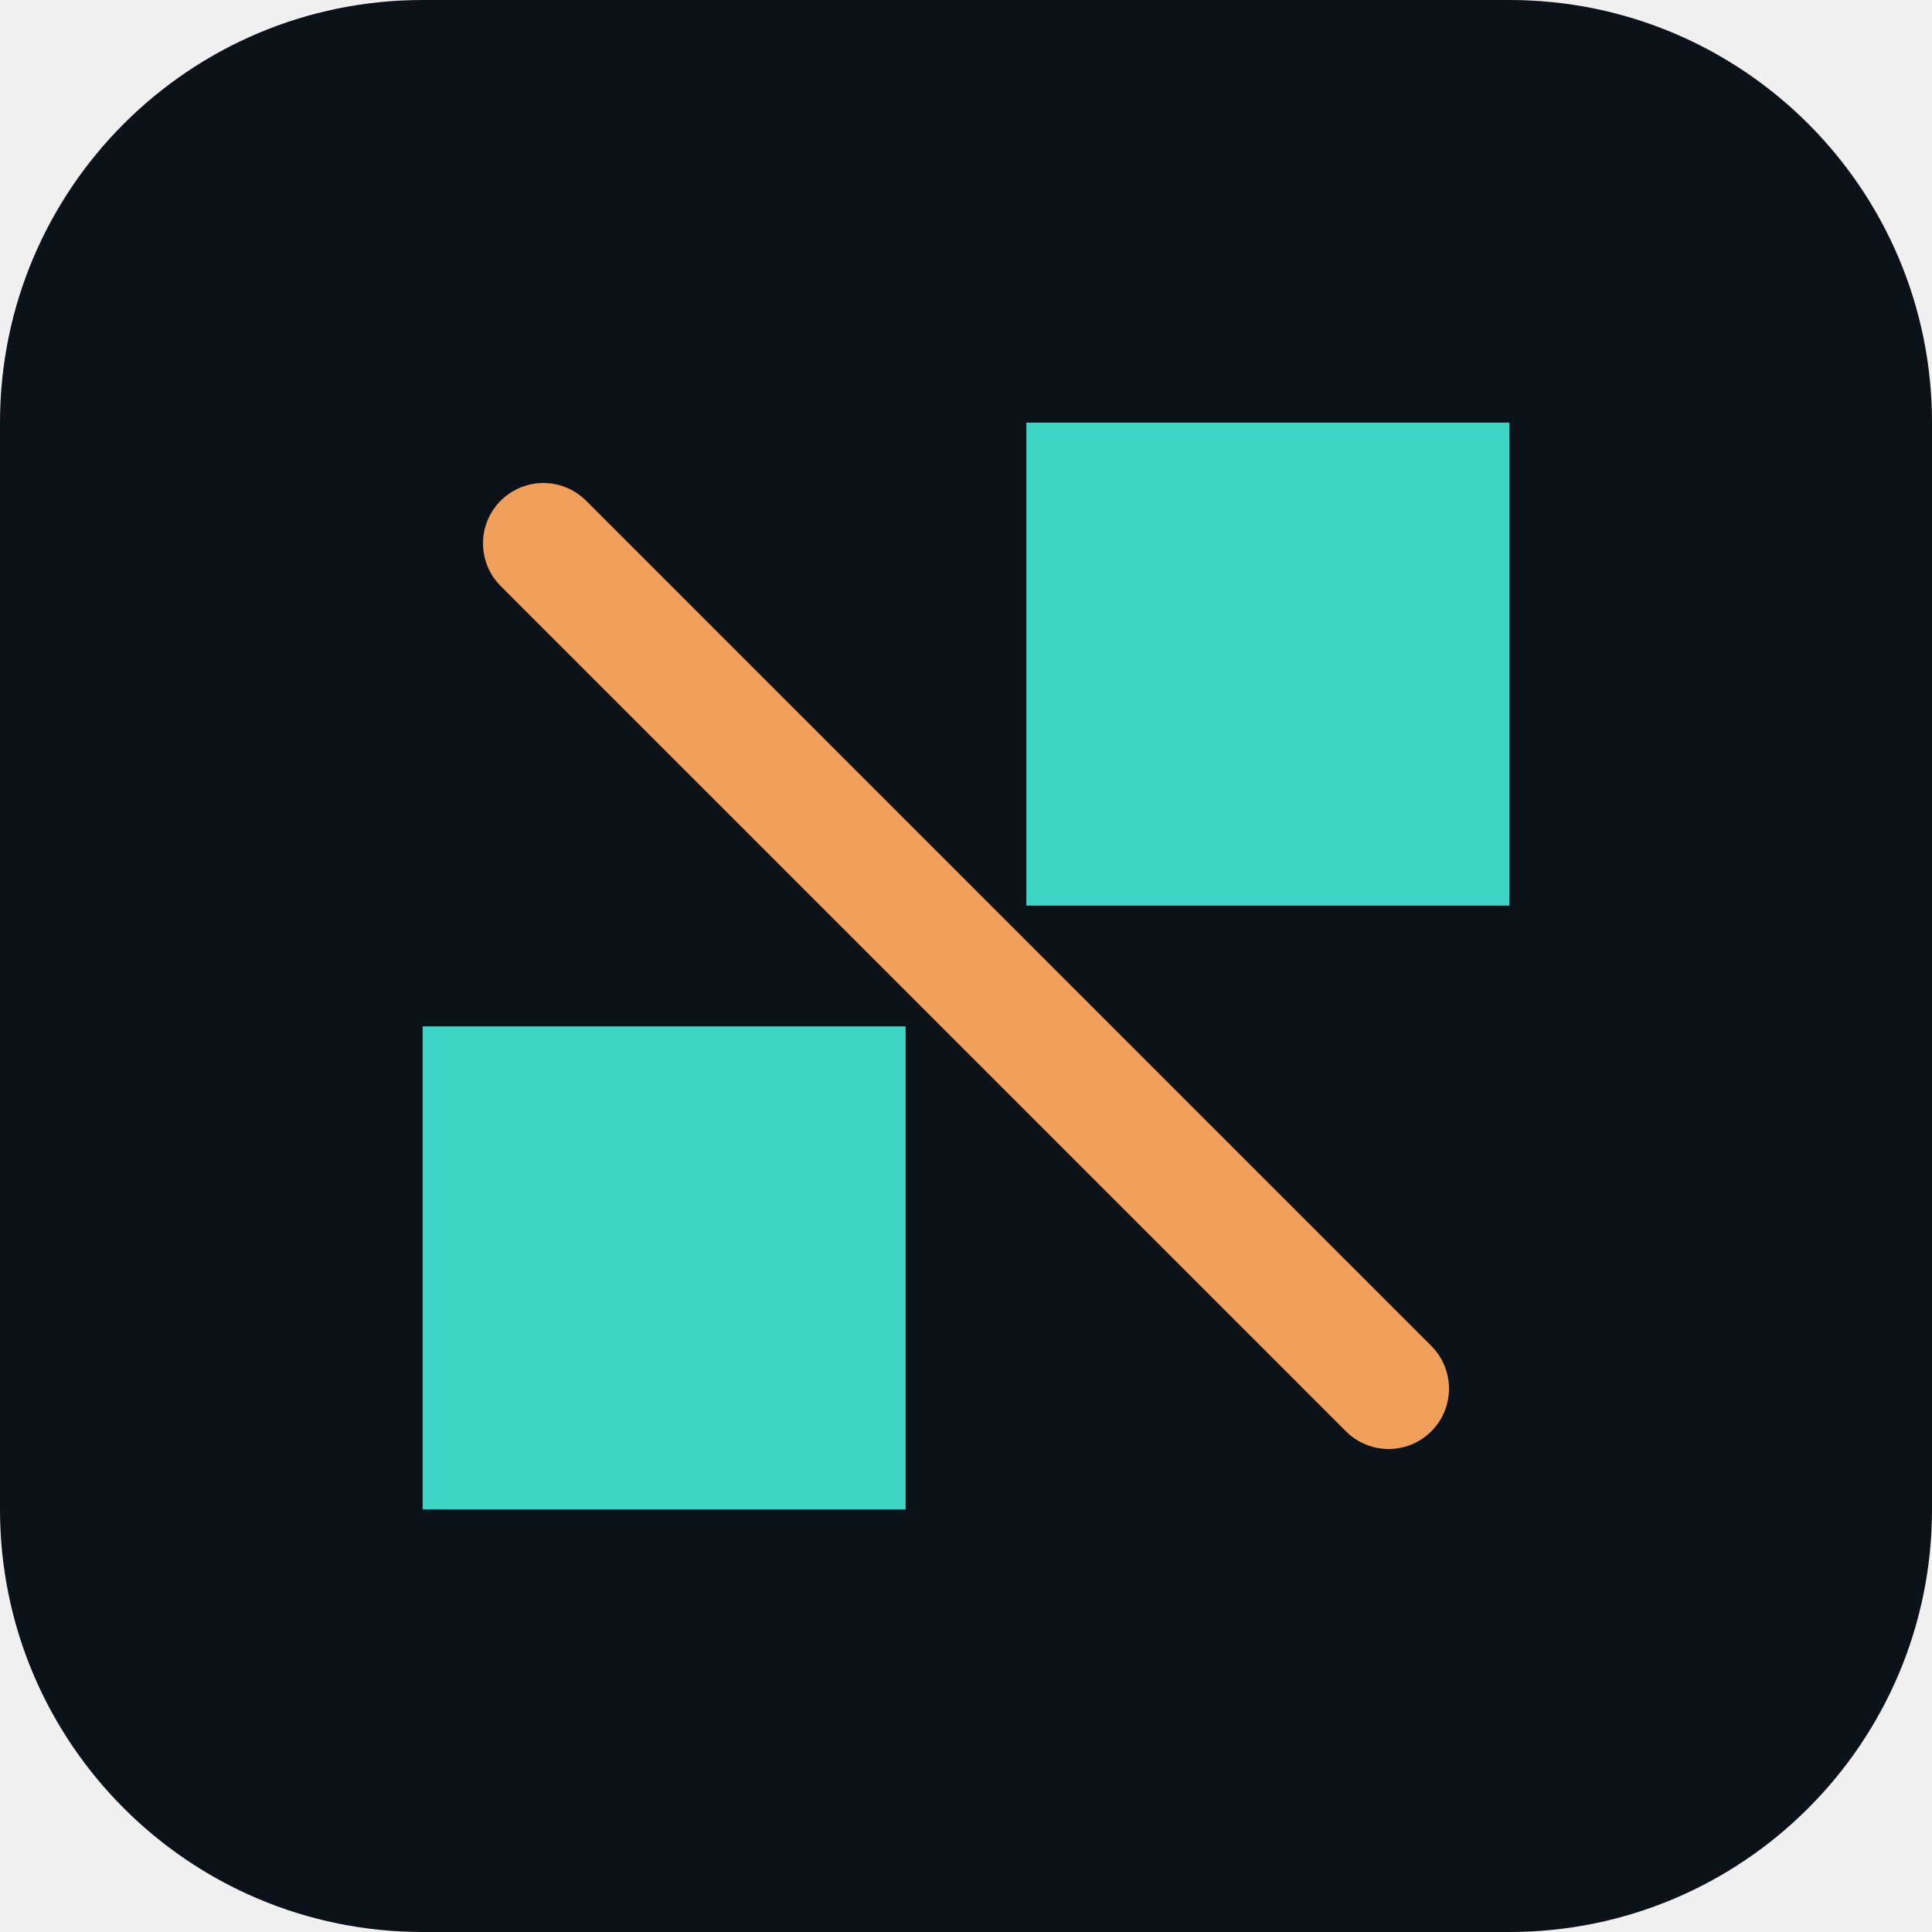
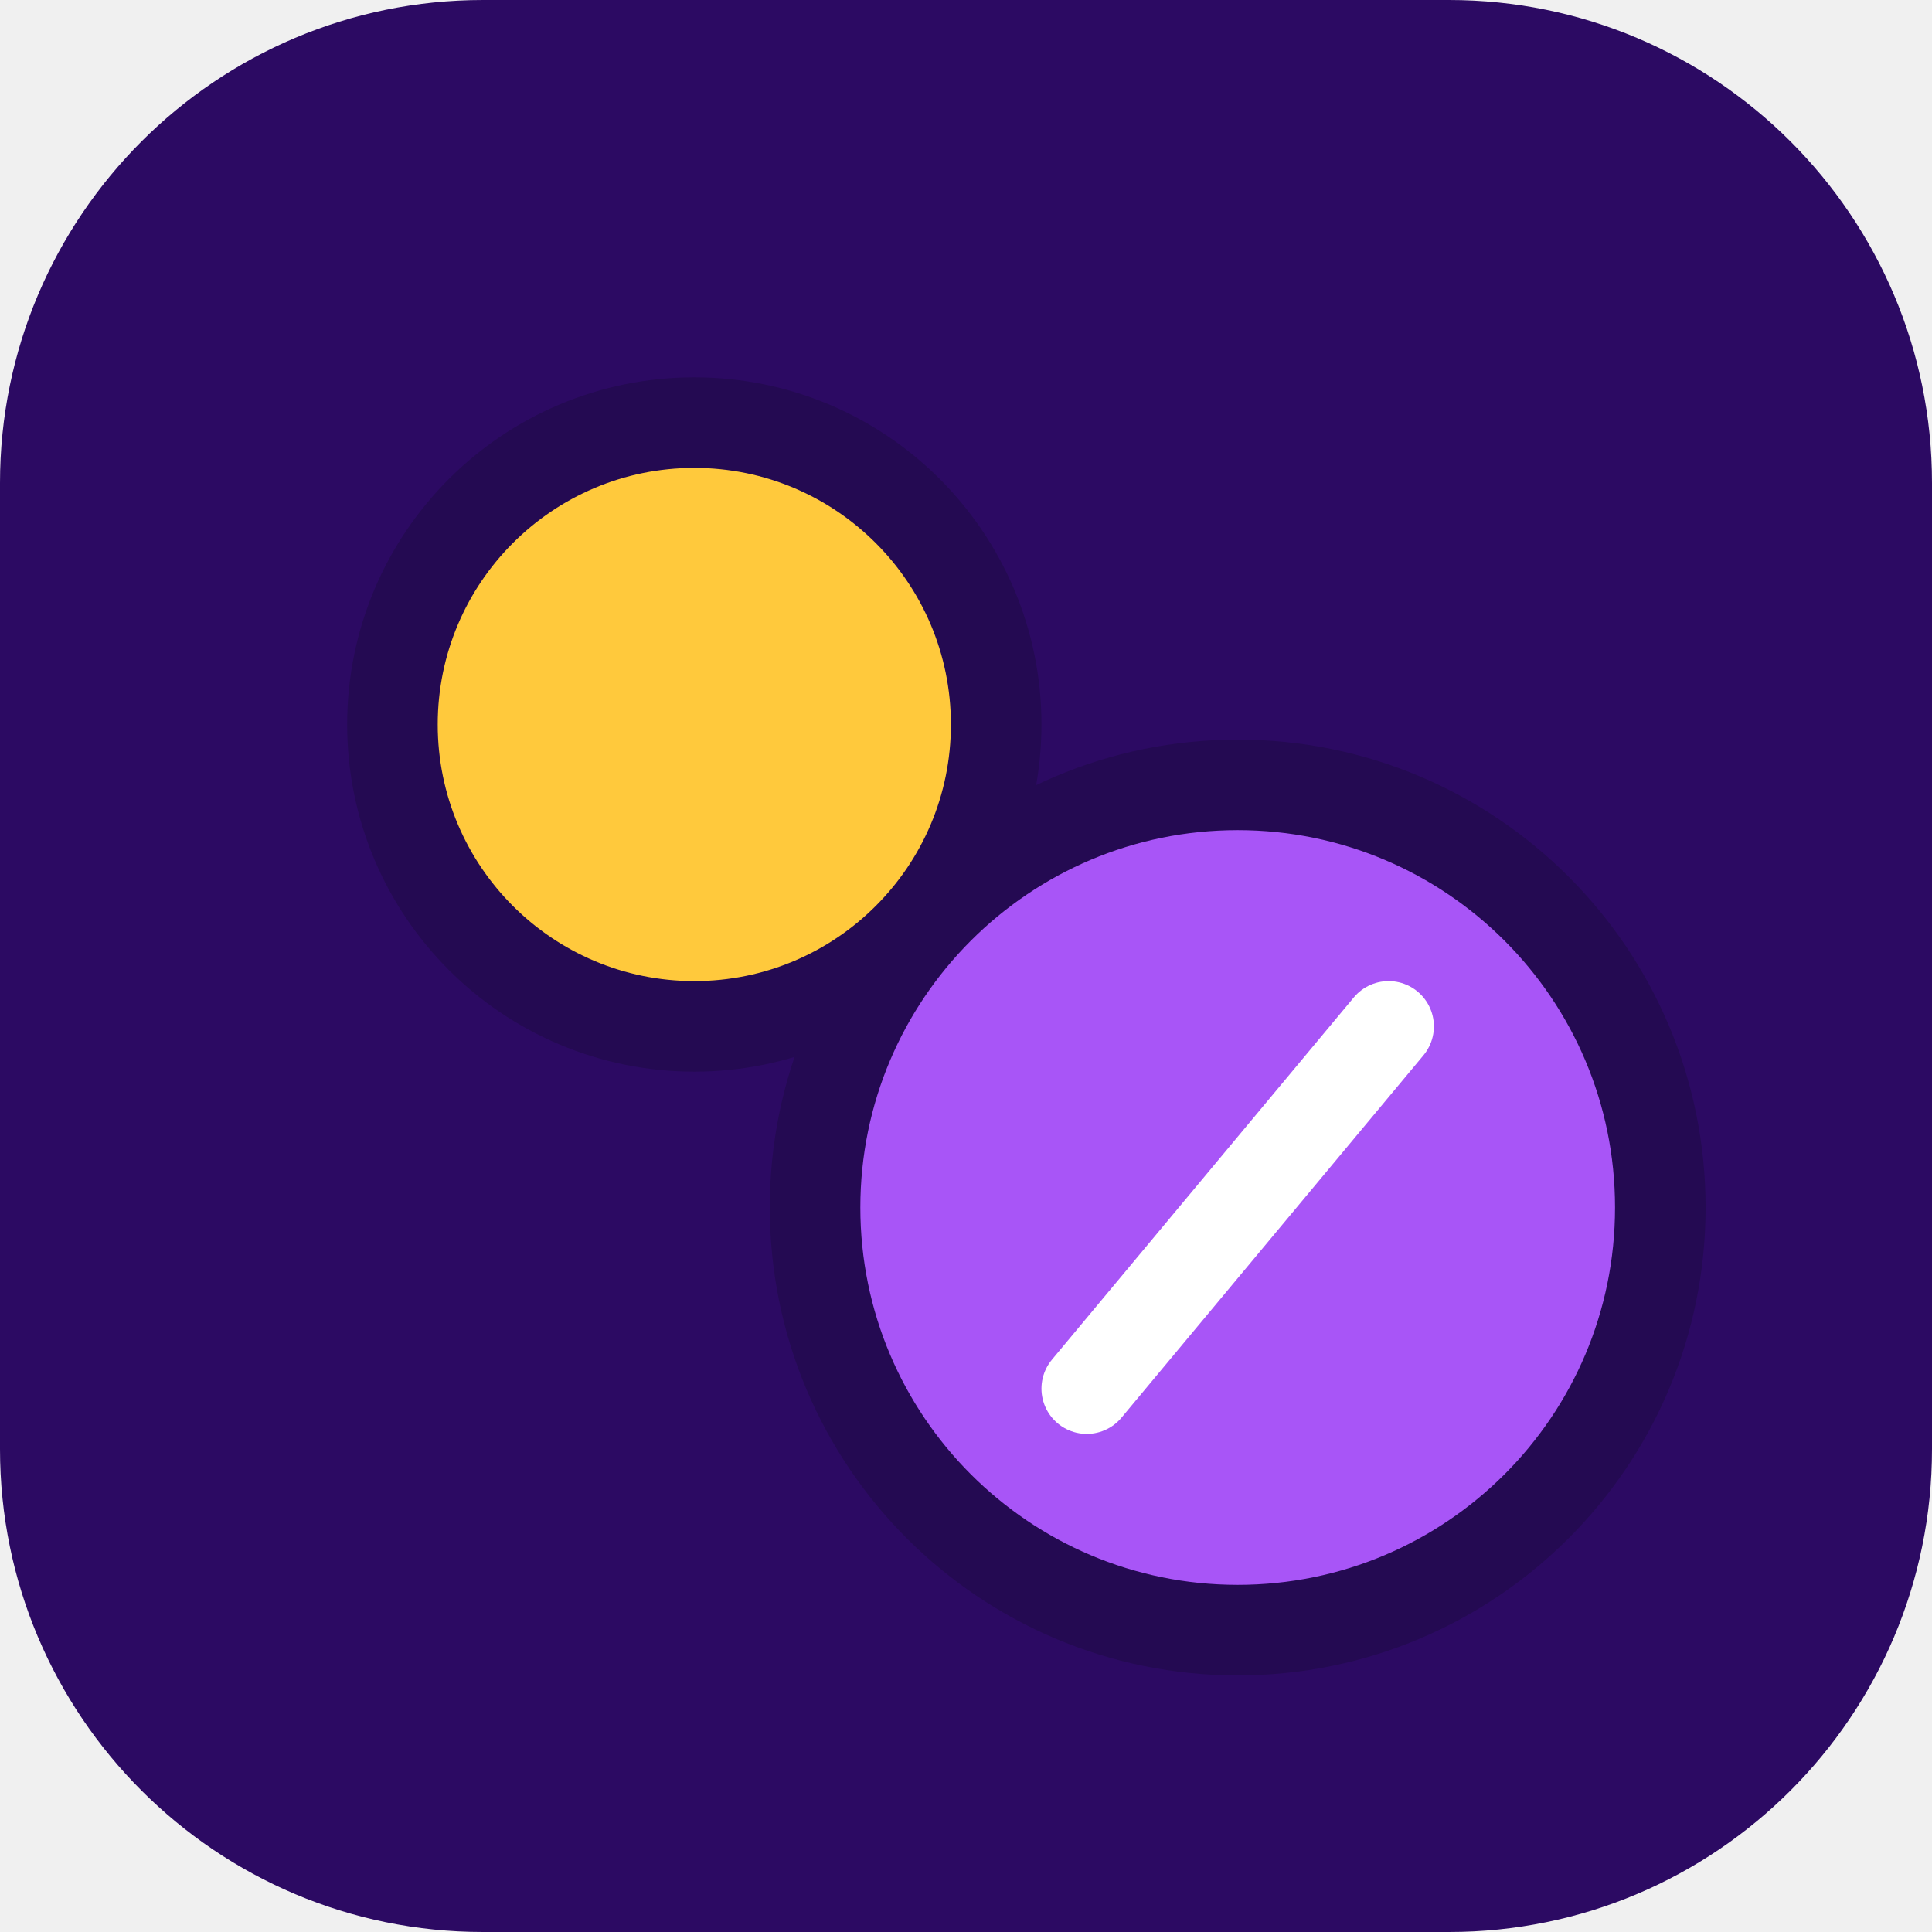
<svg xmlns="http://www.w3.org/2000/svg" viewBox="0 0 64 64" fill="none">
-   <rect width="64" height="64" rx="14" fill="#0b1219" />
-   <path d="M14 34h16v16H14V34Zm20-20h16v16H34V14Z" fill="#3dd6c6" />
-   <path d="M18 18l28 28" stroke="#f0a05a" stroke-width="4" stroke-linecap="round" />
+   <rect width="64" height="64" rx="16" fill="#2C0A63" />
+   <circle cx="23" cy="24" r="10" fill="#FFC93C" stroke="#240A52" stroke-width="3" />
+   <circle cx="41" cy="40" r="14" fill="#A855F7" stroke="#240A52" stroke-width="3" />
+   <path d="M36 46l10-12" stroke="#fff" stroke-width="3" stroke-linecap="round" />
</svg>
